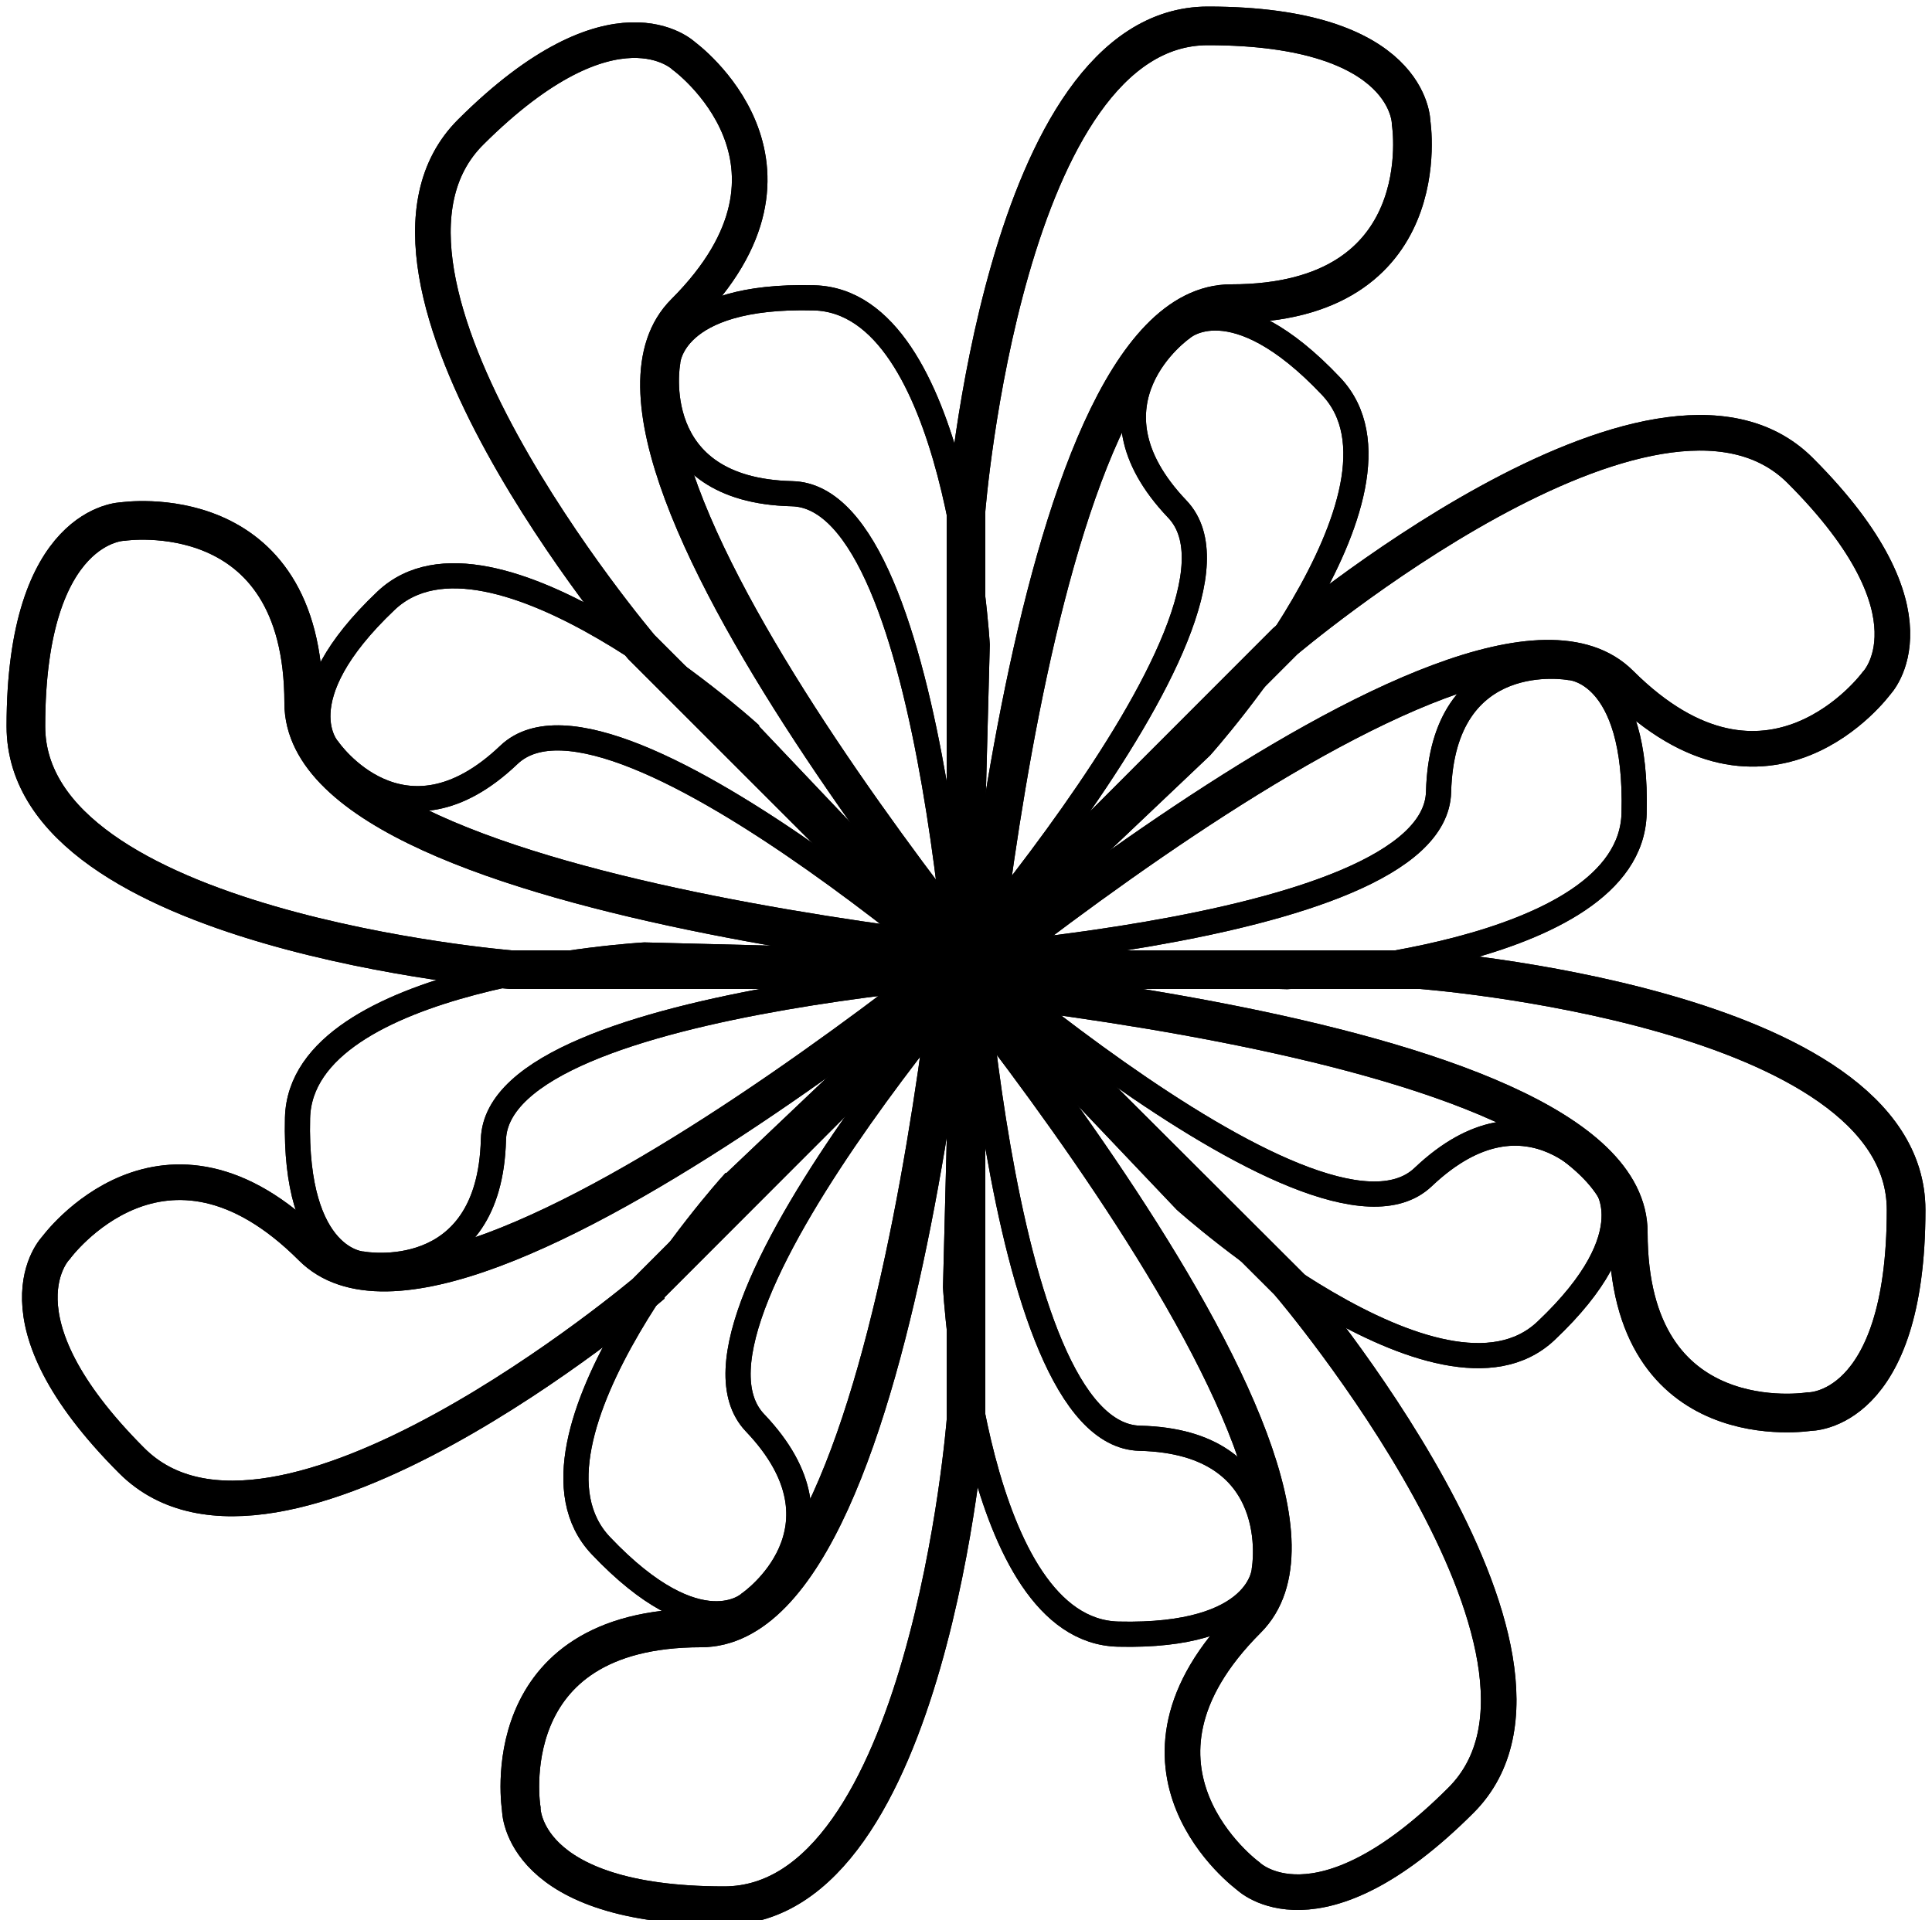
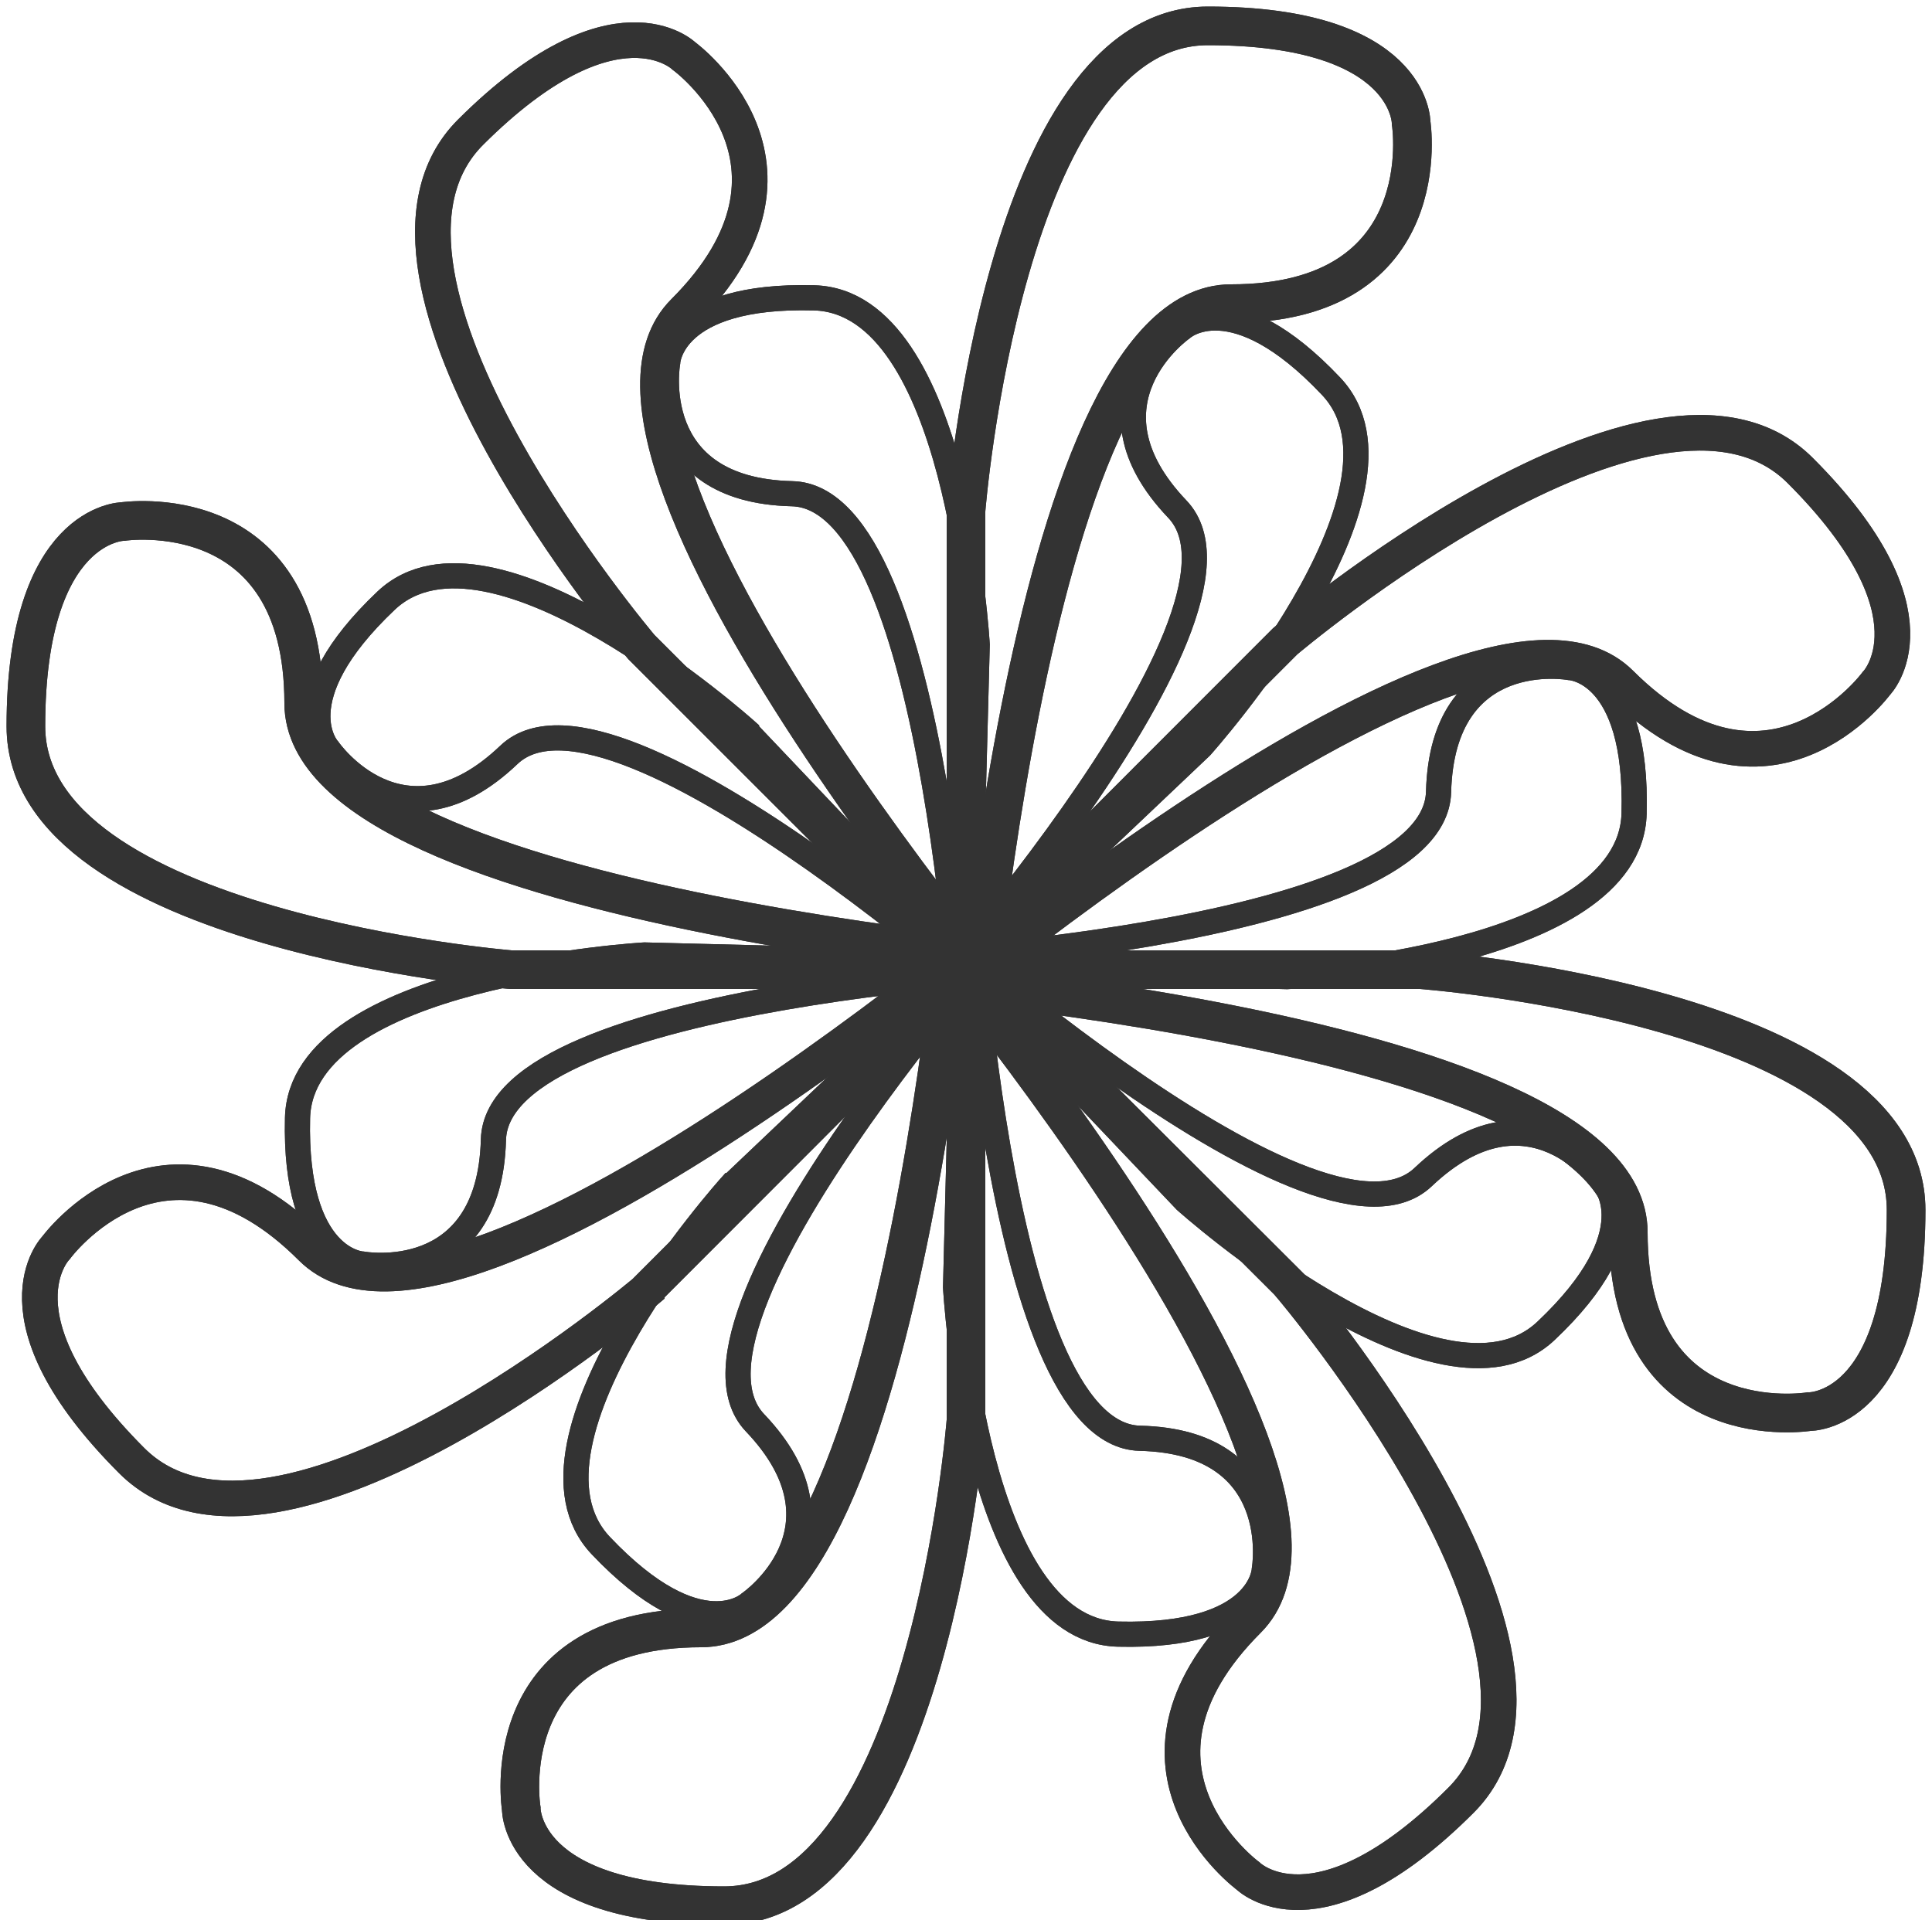
- <svg xmlns="http://www.w3.org/2000/svg" id="Layer_1" data-name="Layer 1" viewBox="0 0 500 497" class="fleuron f11" width="300" style="display:block; margin: 1rem auto;">
+ <svg xmlns="http://www.w3.org/2000/svg" id="Layer_1" data-name="Layer 1" viewBox="0 0 500 497" class="fleuron f11" width="150" style="opacity: 0.8; fill: currentColor; display: block; margin: 1rem auto;">
  <defs>
    <style>.cls-1,.cls-2,.cls-3{fill:none;stroke:#000;stroke-miterlimit:10}.cls-1{stroke-width:10px}.cls-2{stroke-width:9.21px}.cls-3{stroke-width:6.51px}</style>
  </defs>
  <path class="cls-1" d="M250 132.3v156.5s14.6-210.2 68.6-210.2 46.6-46.8 46.6-46.8.2-25.1-52.6-25.1S250 132.2 250 132.2z" />
  <path class="cls-1" d="M250 367.8V211.2s-14.5 210.2-68.6 210.2-46.5 46.8-46.5 46.8-.3 25.1 52.5 25.1S250 367.7 250 367.7z" />
  <path class="cls-2" d="M332.6 166L221.9 276.8s159.3-138 197.5-99.9 66.2 0 66.2 0 17.6-17.8-19.7-55.1S332.6 166 332.6 166z" />
  <path class="cls-2" d="M167.4 333.9L278 223.2S118.8 361.2 80.6 323s-66.1 0-66.1 0-17.7 17.8 19.6 55.1S167.4 334 167.4 334z" />
  <path class="cls-1" d="M367.8 251H211.2s210.2 14 210.2 68 46.8 46.4 46.8 46.4 25.1.6 25.1-52.2S367.7 251 367.7 251z" />
  <path class="cls-1" d="M132.3 251h156.5S78.6 236 78.6 182 31.8 135 31.8 135s-25.1.2-25.1 53S132.2 251 132.2 251z" />
  <path class="cls-2" d="M333.9 332.7L223 222S361.2 381.2 323 419.4s0 66.2 0 66.2 17.8 17.7 55.1-19.6-44.3-133.3-44.3-133.3z" />
  <path class="cls-2" d="M166 167.5l110.7 110.7S138.7 119 177 80.7s0-66.2 0-66.2S159.1-3 121.8 34.2 166 167.5 166 167.5z" />
  <path class="cls-1" d="M250 132.3v156.5s14.6-210.2 68.6-210.2 46.6-46.8 46.6-46.8.2-25.1-52.6-25.1S250 132.2 250 132.2z" />
  <path class="cls-1" d="M250 367.8V211.2s-14.5 210.2-68.6 210.2-46.5 46.8-46.5 46.8-.3 25.1 52.5 25.1S250 367.7 250 367.7z" />
  <path class="cls-2" d="M332.6 166L221.9 276.8s159.3-138 197.5-99.9 66.2 0 66.2 0 17.6-17.8-19.7-55.1S332.6 166 332.6 166z" />
  <path class="cls-2" d="M167.4 333.9L278 223.2S118.8 361.2 80.6 323s-66.1 0-66.1 0-17.7 17.8 19.6 55.1S167.4 334 167.4 334z" />
  <path class="cls-1" d="M367.8 251H211.2s210.2 14 210.2 68 46.8 46.4 46.8 46.4 25.1.6 25.1-52.2S367.7 251 367.7 251z" />
  <path class="cls-1" d="M132.3 251h156.5S78.6 236 78.6 182 31.8 135 31.8 135s-25.1.2-25.1 53S132.2 251 132.2 251z" />
  <path class="cls-2" d="M333.9 332.7L223 222S361.2 381.2 323 419.4s0 66.2 0 66.2 17.8 17.7 55.1-19.6-44.3-133.3-44.3-133.3z" />
  <path class="cls-2" d="M166 167.5l110.7 110.7S138.7 119 177 80.7s0-66.2 0-66.2S159.1-3 121.8 34.2 166 167.5 166 167.5z" />
  <path class="cls-3" d="M193.2 189.3l76.1 80.2s-110-100.4-137.6-74.1S85 194 85 194s-12.2-12.8 14.9-38.5 93.3 33.7 93.3 33.7z" />
  <path class="cls-3" d="M306.8 310.8l-76.2-80.2s110 100.4 137.7 74.1 46.7 1.2 46.7 1.2 12.2 13-14.9 38.6-93.3-33.7-93.3-33.7z" />
  <path class="cls-3" d="M166.8 247.2l110.6 2.8s-148.7 6.8-149.7 45-33.9 32.2-33.9 32.2-17.7-.6-16.8-37.8 89.8-42.2 89.8-42.2z" />
  <path class="cls-3" d="M333.1 252.8l-110.5-2.9s148.7-6.7 149.7-44.9 33.9-32.2 33.9-32.2 17.7.5 16.7 37.8-89.8 42.2-89.8 42.2z" />
  <path class="cls-3" d="M189.3 306.9l80.2-76.2s-100.4 110-74.1 137.6S194 415 194 415s-12.8 12.2-38.5-14.9 33.7-93.2 33.7-93.2z" />
  <path class="cls-3" d="M310.8 193.3l-80.2 76.1s100.4-110 74.1-137.6 1.2-46.8 1.2-46.8 13-12.1 38.6 15-33.7 93.3-33.7 93.3z" />
  <path class="cls-3" d="M247.3 333.2l2.8-110.6S257 371.4 295 372.3s32.2 34 32.2 34-.5 17.6-37.8 16.7-42.1-89.8-42.1-89.8z" />
  <path class="cls-3" d="M252.9 166.9L250 277.5s-6.8-148.8-45-149.7-32.2-34-32.2-34 .6-17.7 37.9-16.7 42.2 89.8 42.2 89.8z" />
  <path class="cls-3" d="M193.2 189.3l76.1 80.2s-110-100.4-137.6-74.1S85 194 85 194s-12.2-12.8 14.9-38.5 93.3 33.7 93.3 33.7z" />
  <path class="cls-3" d="M306.8 310.8l-76.2-80.2s110 100.4 137.7 74.1 46.7 1.2 46.7 1.2 12.2 13-14.9 38.6-93.3-33.7-93.3-33.7z" />
  <path class="cls-3" d="M166.8 247.2l110.6 2.8s-148.7 6.8-149.7 45-33.9 32.2-33.9 32.2-17.7-.6-16.8-37.8 89.8-42.2 89.8-42.2z" />
  <path class="cls-3" d="M333.1 252.8l-110.5-2.9s148.7-6.7 149.7-44.9 33.9-32.2 33.9-32.2 17.7.5 16.7 37.8-89.8 42.2-89.8 42.2z" />
  <path class="cls-3" d="M189.3 306.9l80.2-76.2s-100.4 110-74.1 137.6S194 415 194 415s-12.8 12.2-38.5-14.9 33.7-93.2 33.7-93.2z" />
  <path class="cls-3" d="M310.8 193.3l-80.2 76.1s100.4-110 74.1-137.6 1.2-46.8 1.2-46.8 13-12.1 38.6 15-33.7 93.3-33.7 93.3z" />
  <path class="cls-3" d="M247.3 333.2l2.8-110.6S257 371.4 295 372.3s32.2 34 32.2 34-.5 17.6-37.8 16.7-42.1-89.8-42.1-89.8z" />
  <path class="cls-3" d="M252.9 166.9L250 277.5s-6.8-148.8-45-149.7-32.2-34-32.2-34 .6-17.7 37.9-16.7 42.2 89.8 42.2 89.8z" />
</svg>
